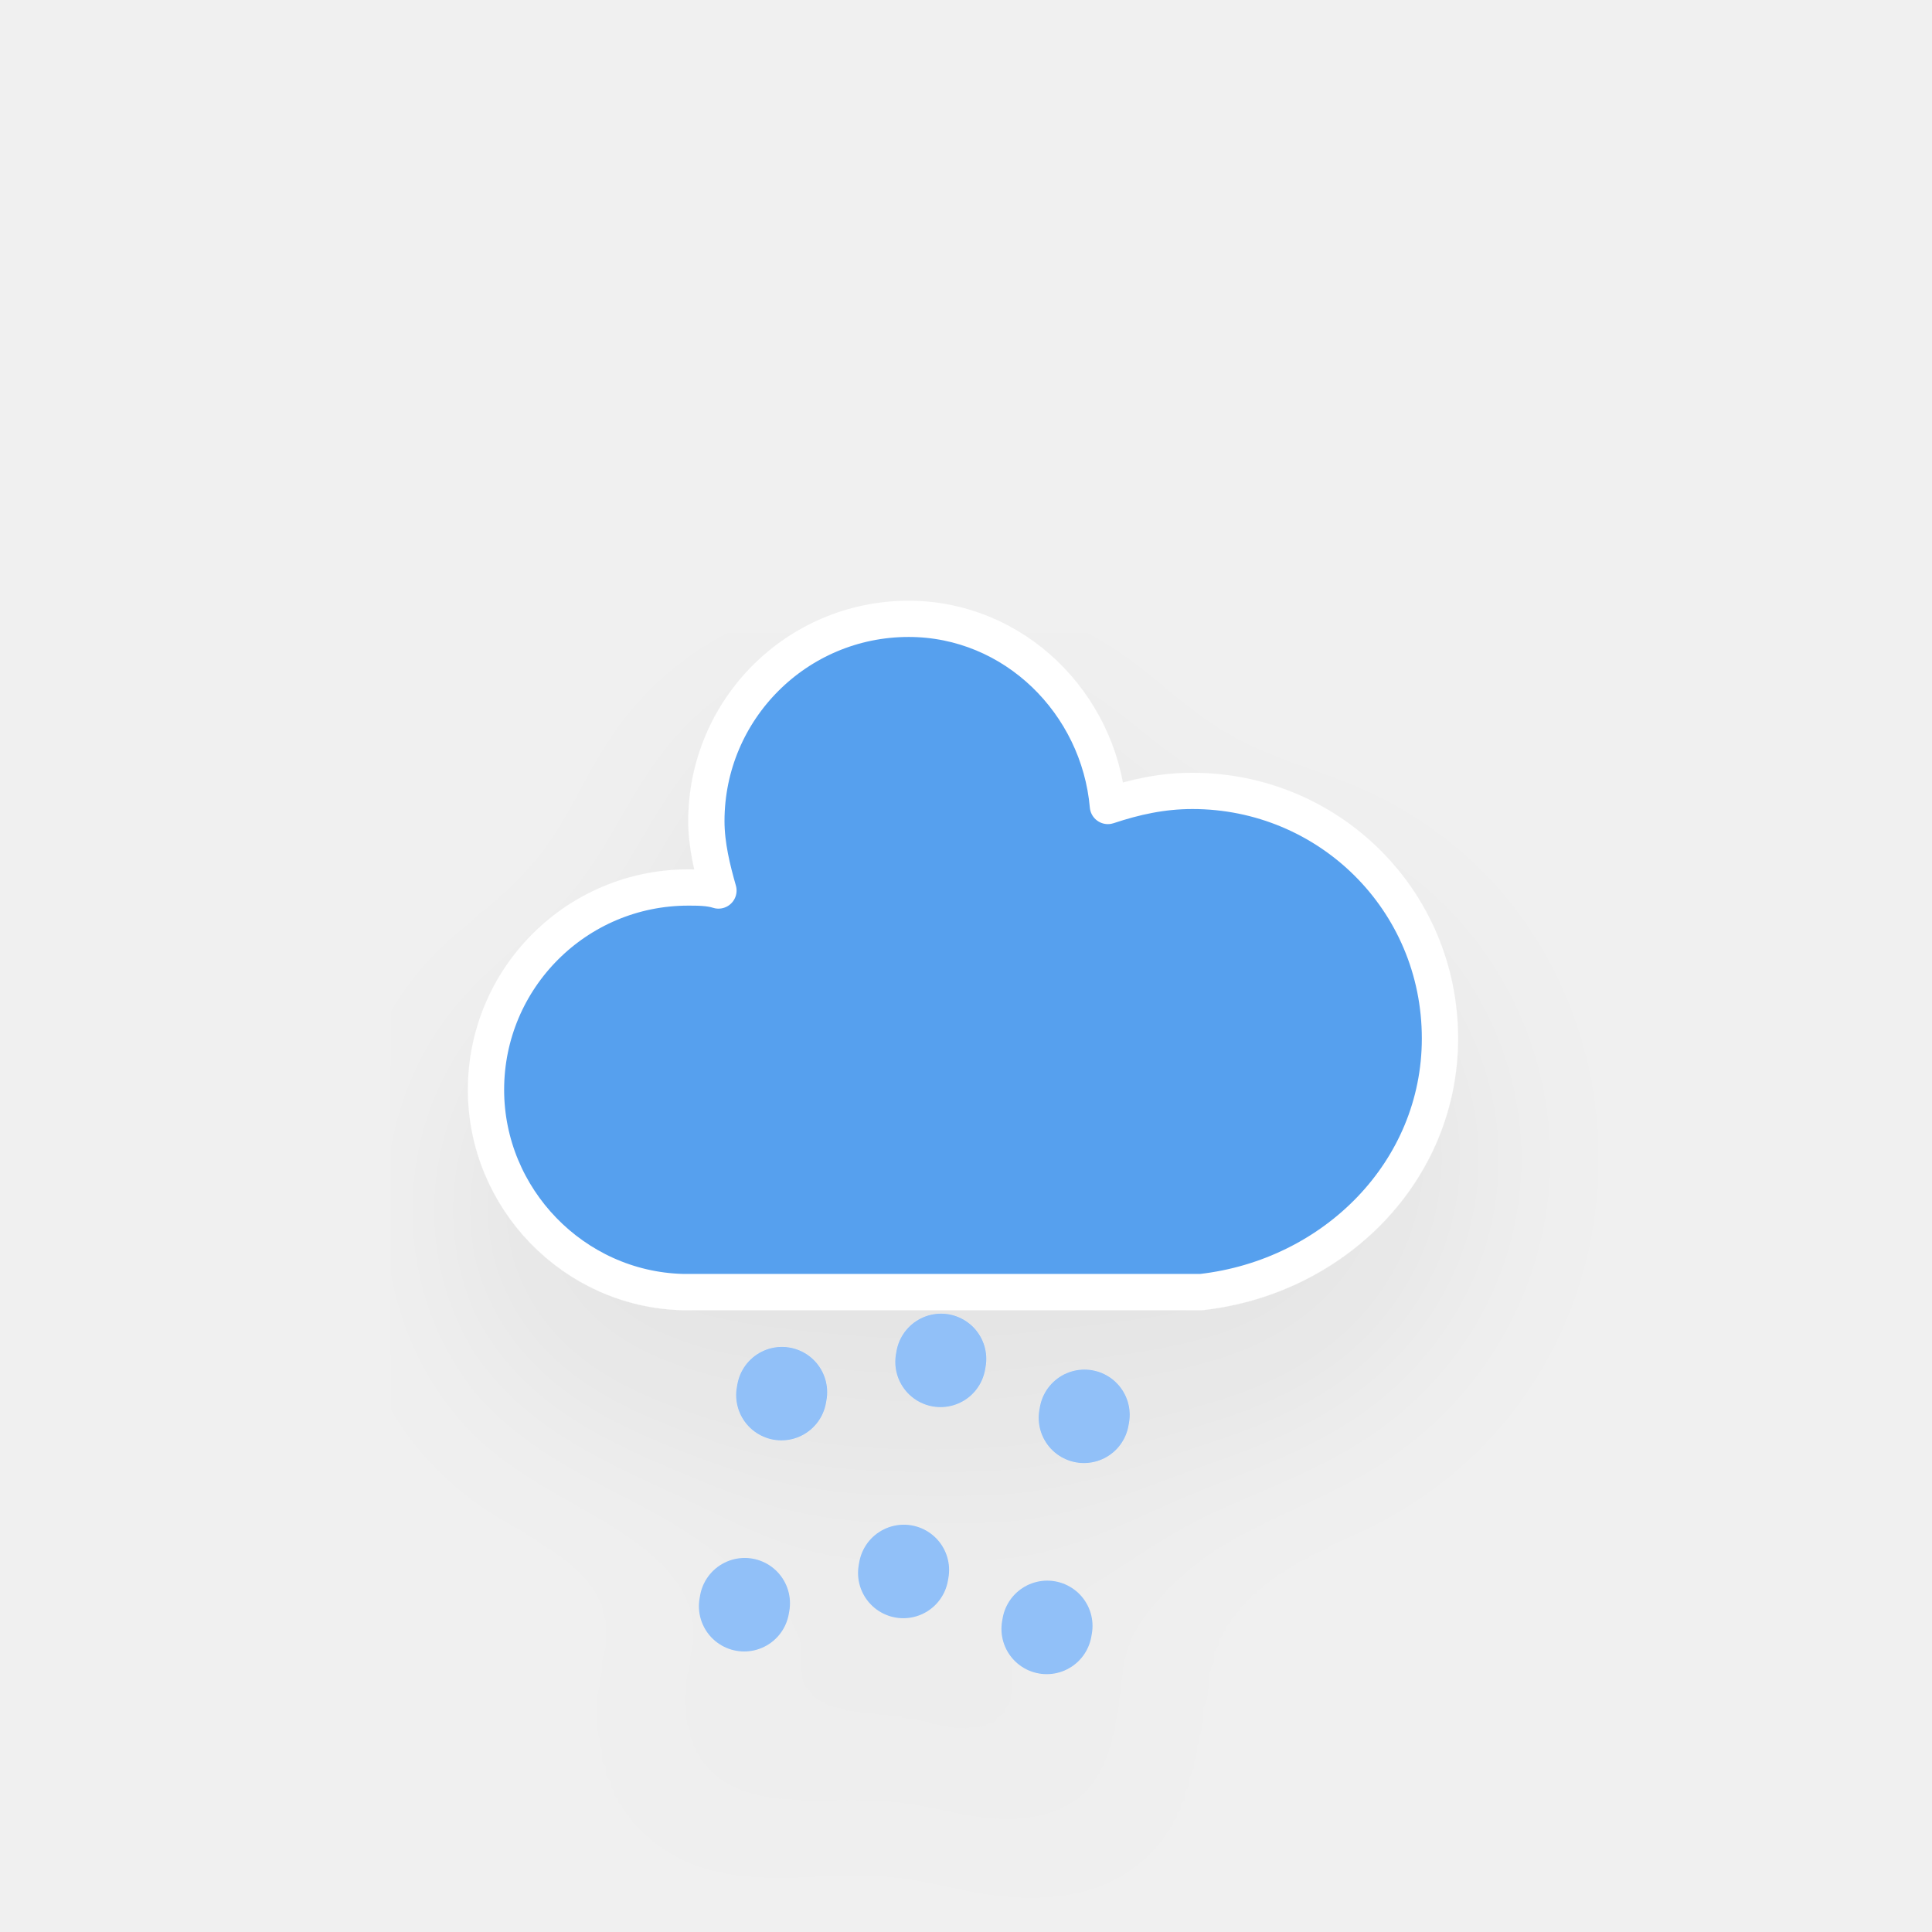
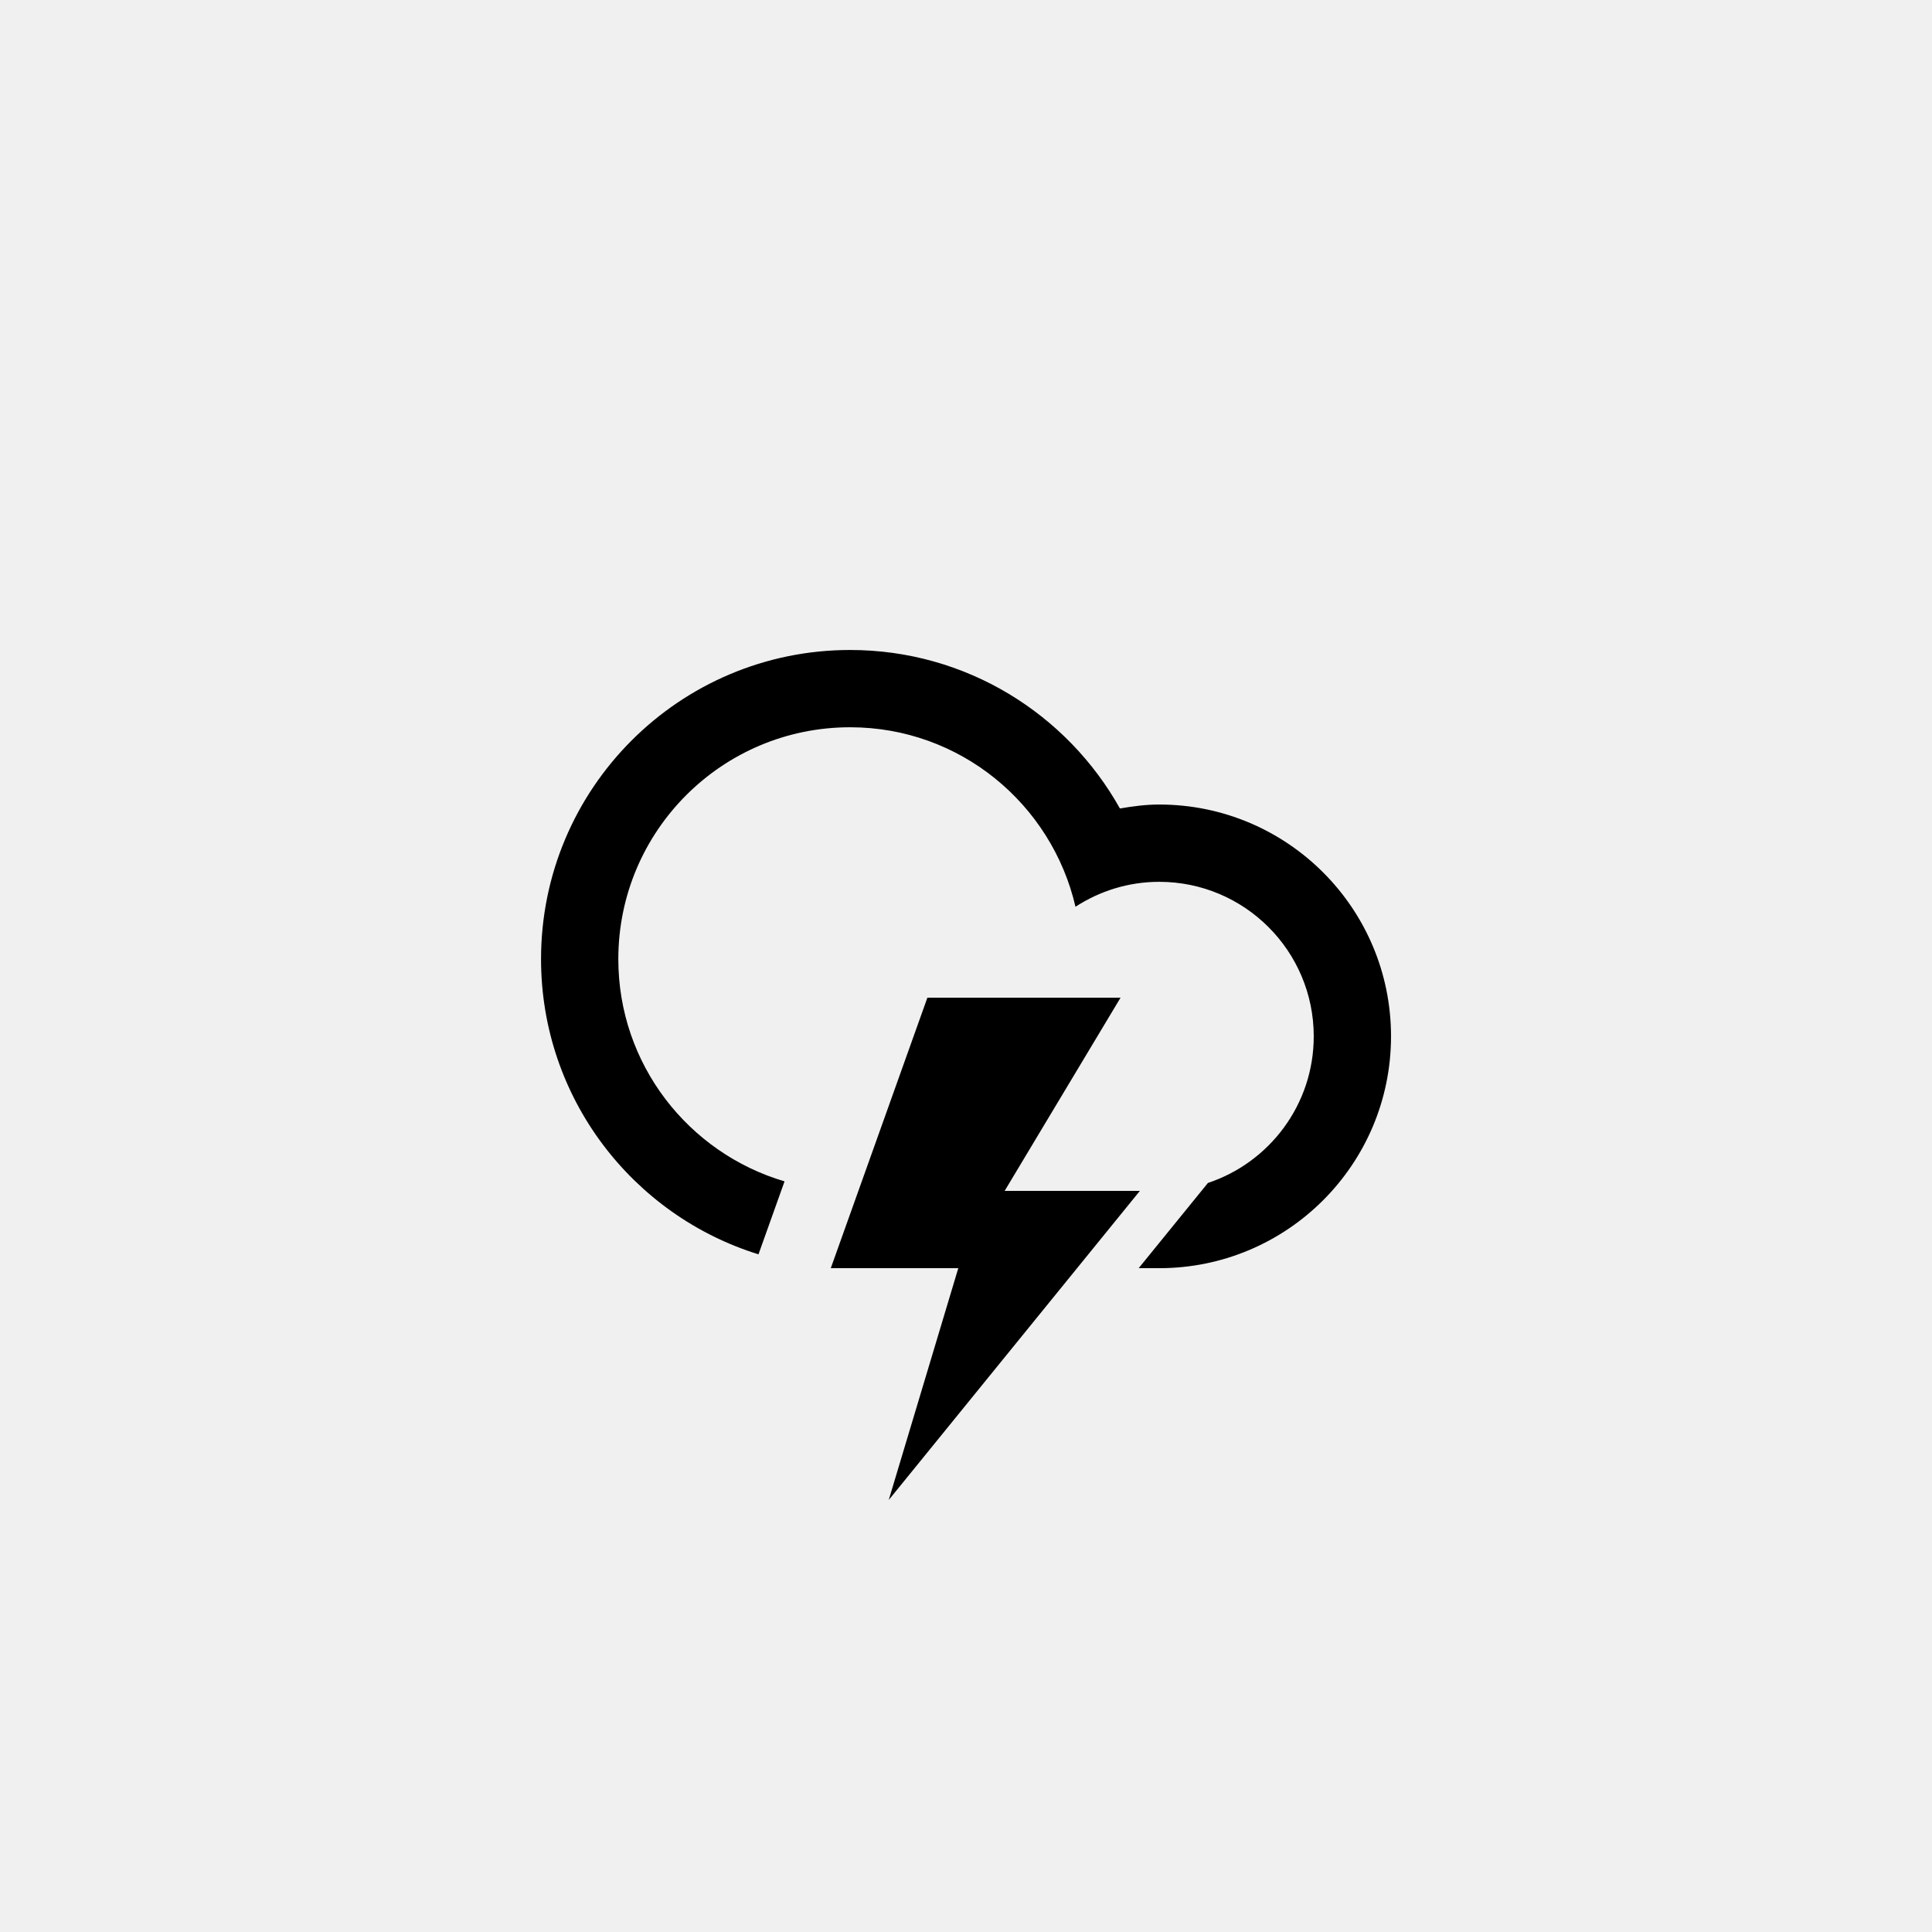
- <svg xmlns="http://www.w3.org/2000/svg" version="1.1" width="64" height="64" viewbox="0 0 64 64">
-   <defs>
-     <filter id="blur" width="200%" height="200%">
-       <feGaussianBlur in="SourceAlpha" stdDeviation="3" />
-       <feOffset dx="0" dy="4" result="offsetblur" />
-       <feComponentTransfer>
-         <feFuncA type="linear" slope="0.05" />
-       </feComponentTransfer>
-       <feMerge>
-         <feMergeNode />
-         <feMergeNode in="SourceGraphic" />
-       </feMerge>
-     </filter>
-   </defs>
-   <g filter="url(#blur)" id="rainy-7">
-     <g transform="translate(20,10)">
-       <g>
-         <path d="M47.7,35.4c0-4.6-3.7-8.2-8.2-8.2c-1,0-1.9,0.2-2.8,0.5c-0.3-3.4-3.1-6.2-6.6-6.2c-3.7,0-6.7,3-6.7,6.7c0,0.8,0.2,1.6,0.4,2.3    c-0.3-0.1-0.7-0.1-1-0.1c-3.7,0-6.7,3-6.7,6.7c0,3.6,2.9,6.6,6.5,6.7l17.2,0C44.2,43.3,47.7,39.8,47.7,35.4z" fill="#57A0EE" stroke="#FFFFFF" stroke-linejoin="round" stroke-width="1.2" transform="translate(-20,-11)" />
-       </g>
-     </g>
-     <g transform="translate(31,46), rotate(10)">
-       <line class="am-weather-rain-1" fill="none" stroke="#91C0F8" stroke-dasharray="0.1,7" stroke-linecap="round" stroke-width="3" transform="translate(-5,1)" x1="0" x2="0" y1="0" y2="8" />
-       <line class="am-weather-rain-2" fill="none" stroke="#91C0F8" stroke-dasharray="0.1,7" stroke-linecap="round" stroke-width="3" transform="translate(0,-1)" x1="0" x2="0" y1="0" y2="8" />
-       <line class="am-weather-rain-1" fill="none" stroke="#91C0F8" stroke-dasharray="0.1,7" stroke-linecap="round" stroke-width="3" transform="translate(5,0)" x1="0" x2="0" y1="0" y2="8" />
-     </g>
-   </g>
+ <svg xmlns="http://www.w3.org/2000/svg" version="1.1" id="Layer_1" x="0px" y="0px" width="100px" height="100px" viewBox="0 0 100 100" enable-background="new 0 0 100 100" xml:space="preserve">
+   <path fill-rule="evenodd" clip-rule="evenodd" d="M59.999,65.641c-0.28,0-0.649,0-1.062,0l3.585-4.412  c3.181-1.057,5.477-4.053,5.477-7.588c0-4.418-3.581-7.998-7.999-7.998c-1.601,0-3.083,0.48-4.333,1.29  c-1.232-5.316-5.974-9.29-11.665-9.29c-6.626,0-11.998,5.372-11.998,12c0,5.446,3.632,10.038,8.604,11.504l-1.349,3.777  c-6.52-2.021-11.255-8.098-11.255-15.282c0-8.835,7.163-15.999,15.998-15.999c6.004,0,11.229,3.312,13.965,8.204  c0.664-0.114,1.337-0.205,2.033-0.205c6.627,0,11.999,5.371,11.999,11.998S66.626,65.641,59.999,65.641z M48.001,51.641h9.998  l-5.999,10h6.999L46.001,77.639l3.6-11.998h-6.6L48.001,51.641z" />
</svg>
